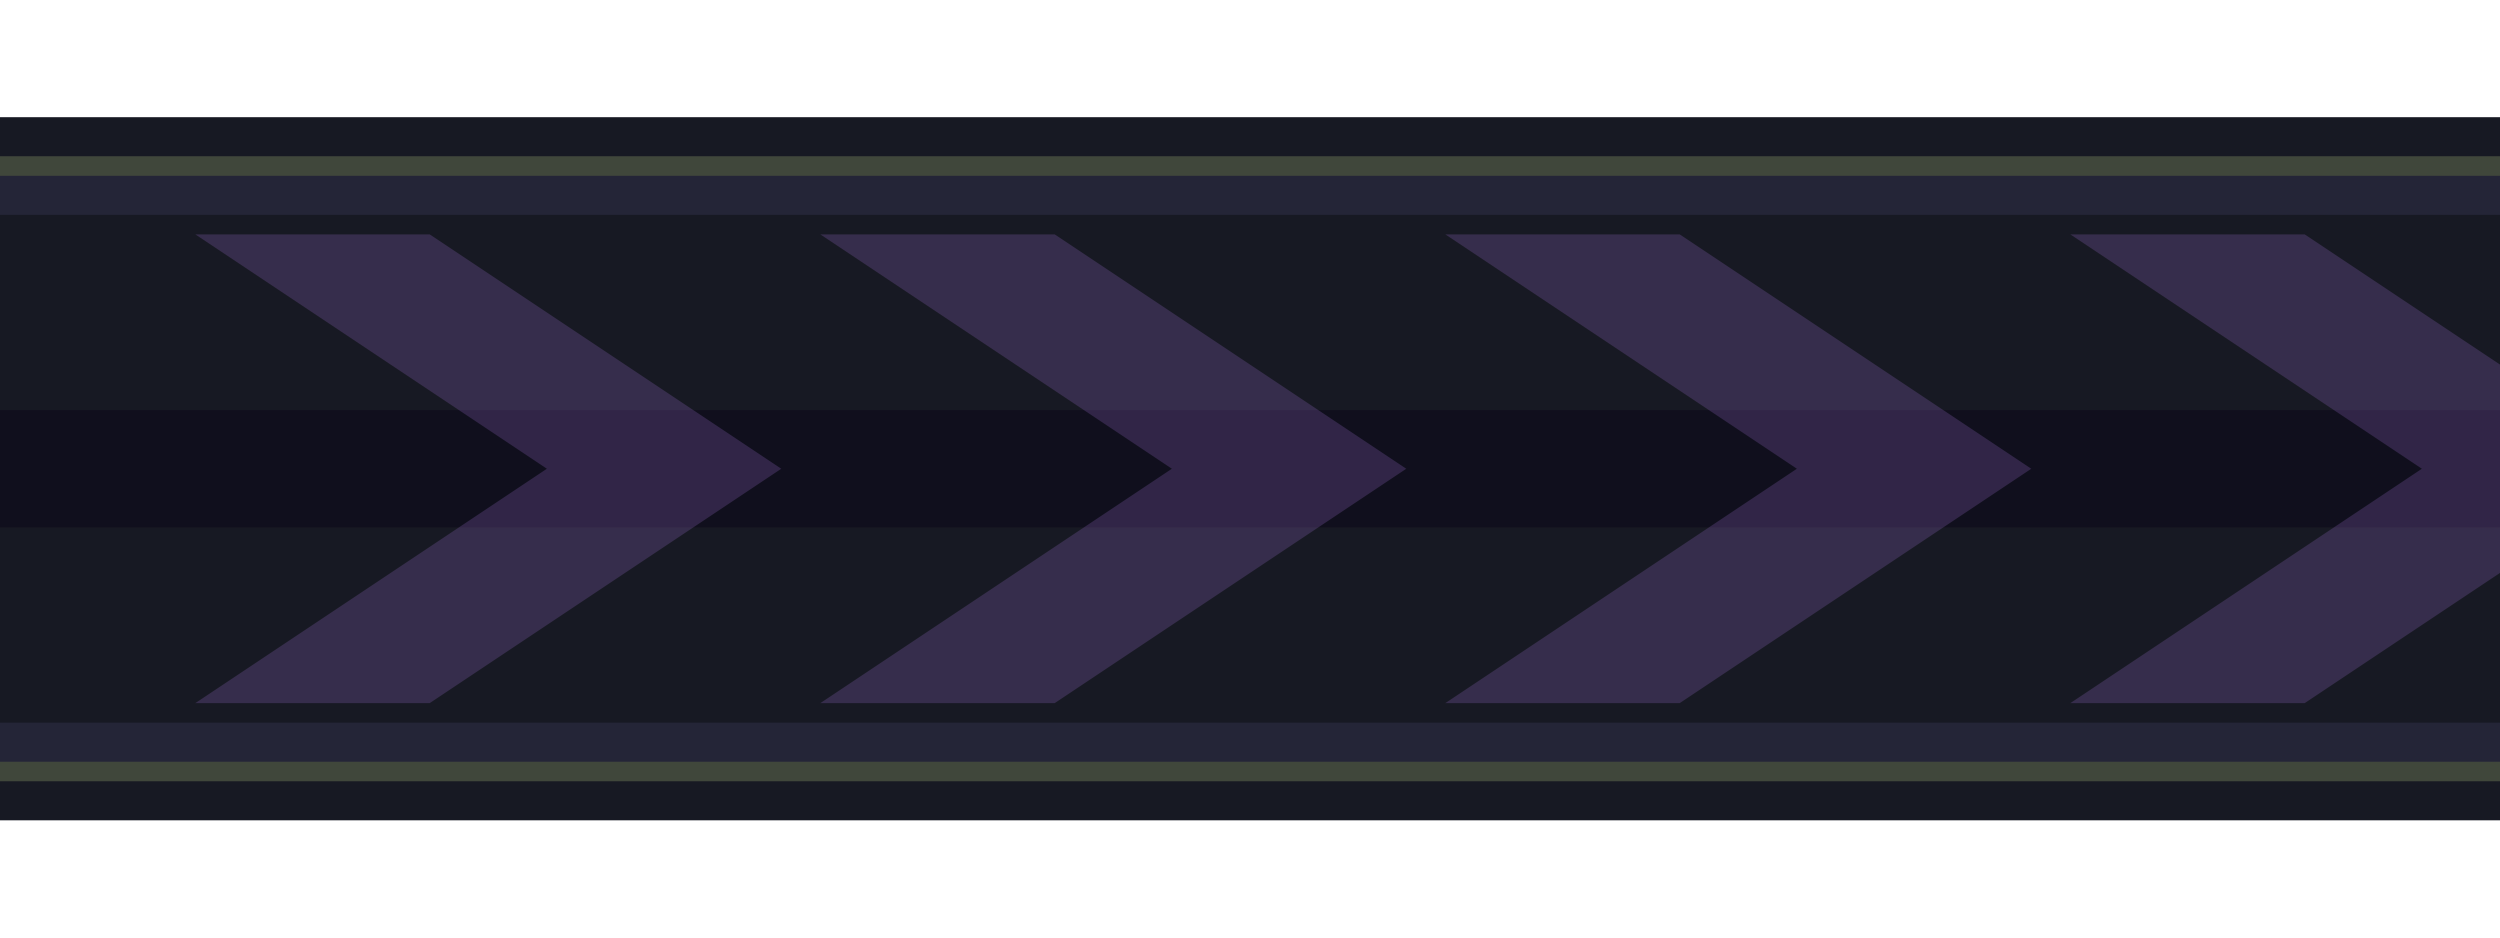
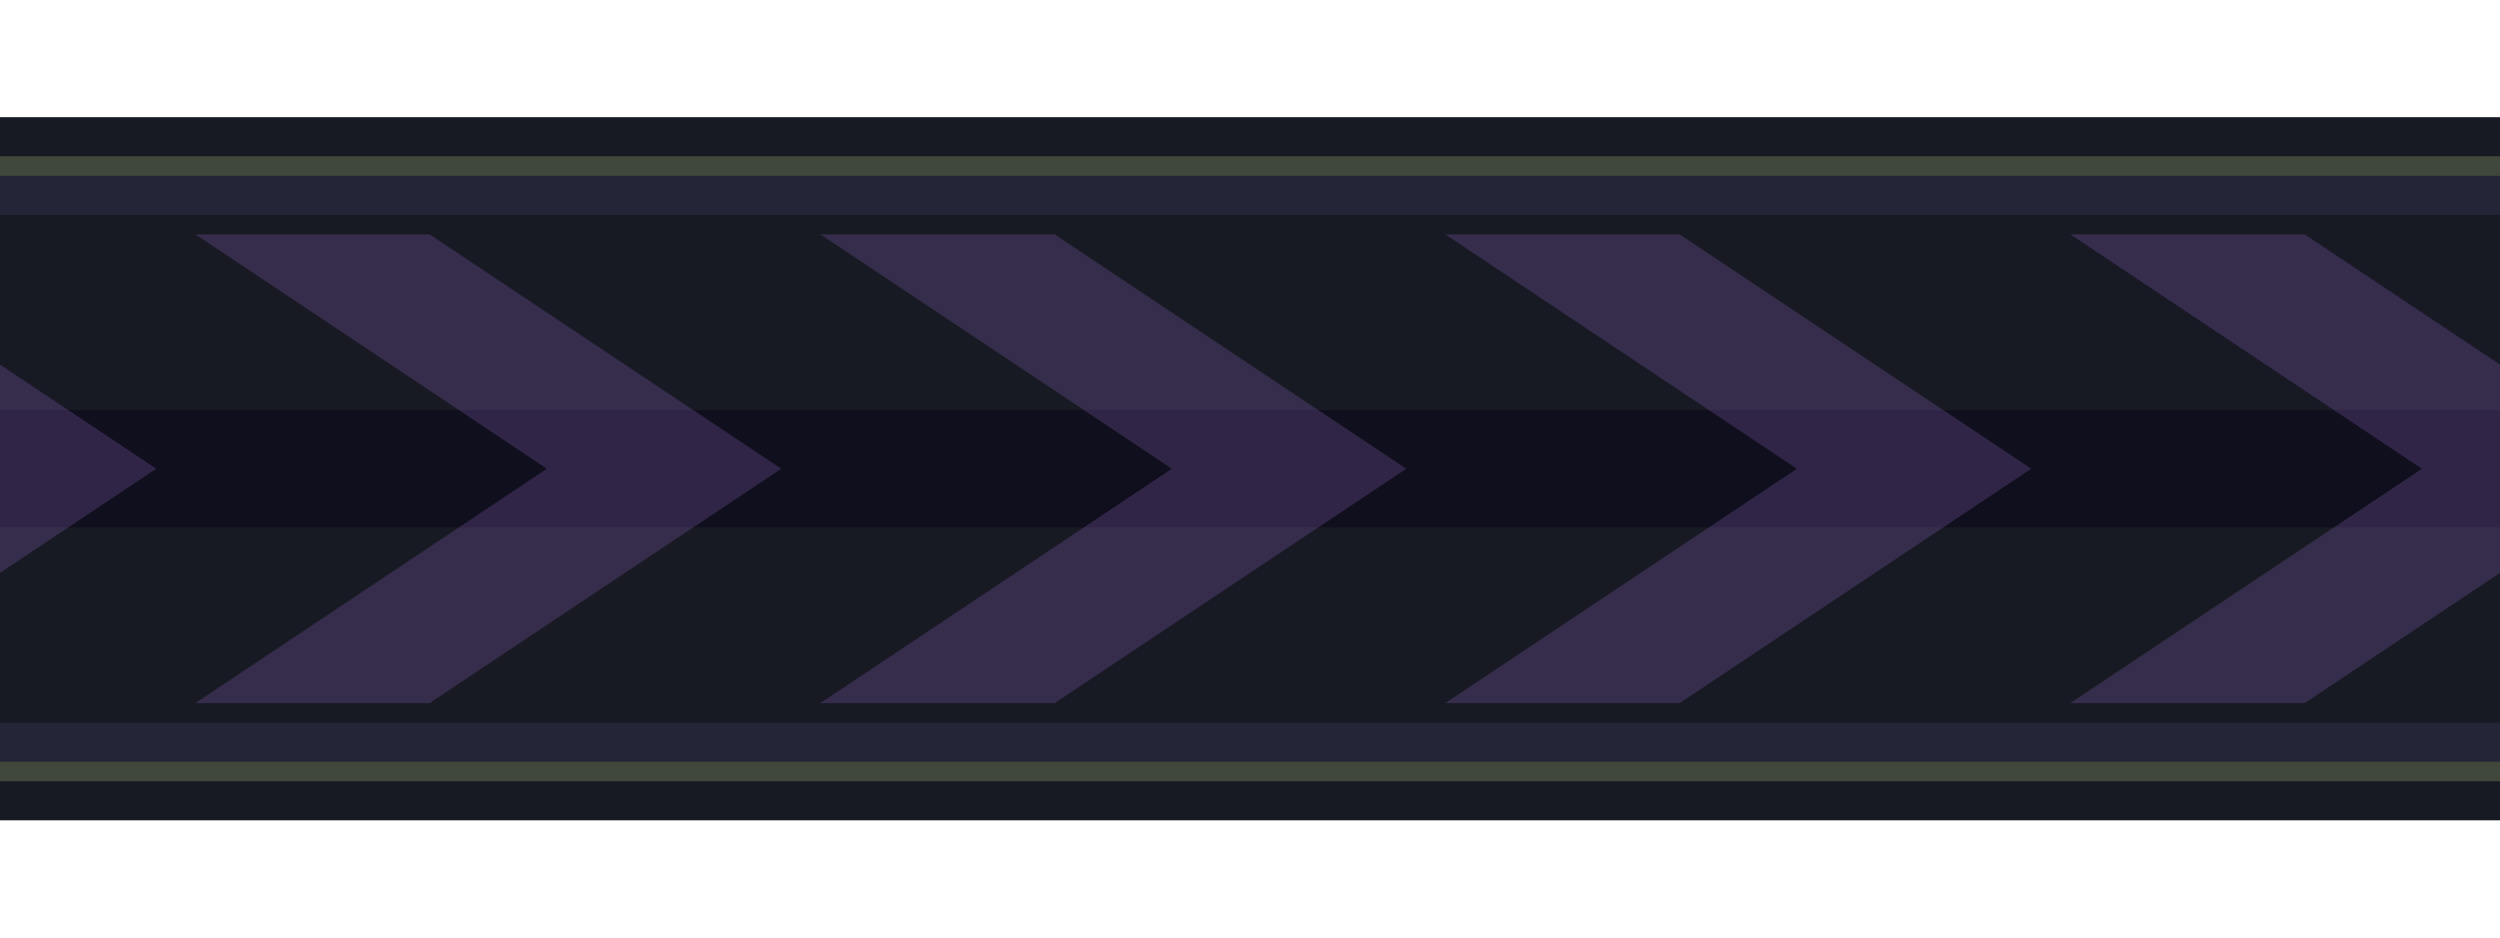
<svg xmlns="http://www.w3.org/2000/svg" viewBox="0 0 128 48">
  <path fill="#171923" d="M0 6h128v36H0z" />
  <path fill="#242537" d="M0 8h128v3H0zm0 29h128v3H0z" />
  <path fill="#0c0818" fill-opacity=".55" d="M0 21h128v6H0z" />
-   <path fill="#9b6fcf" fill-opacity=".24" d="m10 12 18 12-18 12h12l18-12-18-12zm32 0 18 12-18 12h12l18-12-18-12zm32 0 18 12-18 12h12l18-12-18-12zm32 0 18 12-18 12h12l18-12-18-12z" />
+   <path fill="#9b6fcf" fill-opacity=".24" d="m-22 12 18 12-18 12h12L8 24l-18-12zm32 0 18 12-18 12h12l18-12-18-12zm32 0 18 12-18 12h12l18-12-18-12zm32 0 18 12-18 12h12l18-12-18-12zm32 0 18 12-18 12h12l18-12-18-12z" />
  <path fill="#d8fe56" fill-opacity=".16" d="M0 8h128v1H0zm0 31h128v1H0z" />
</svg>
